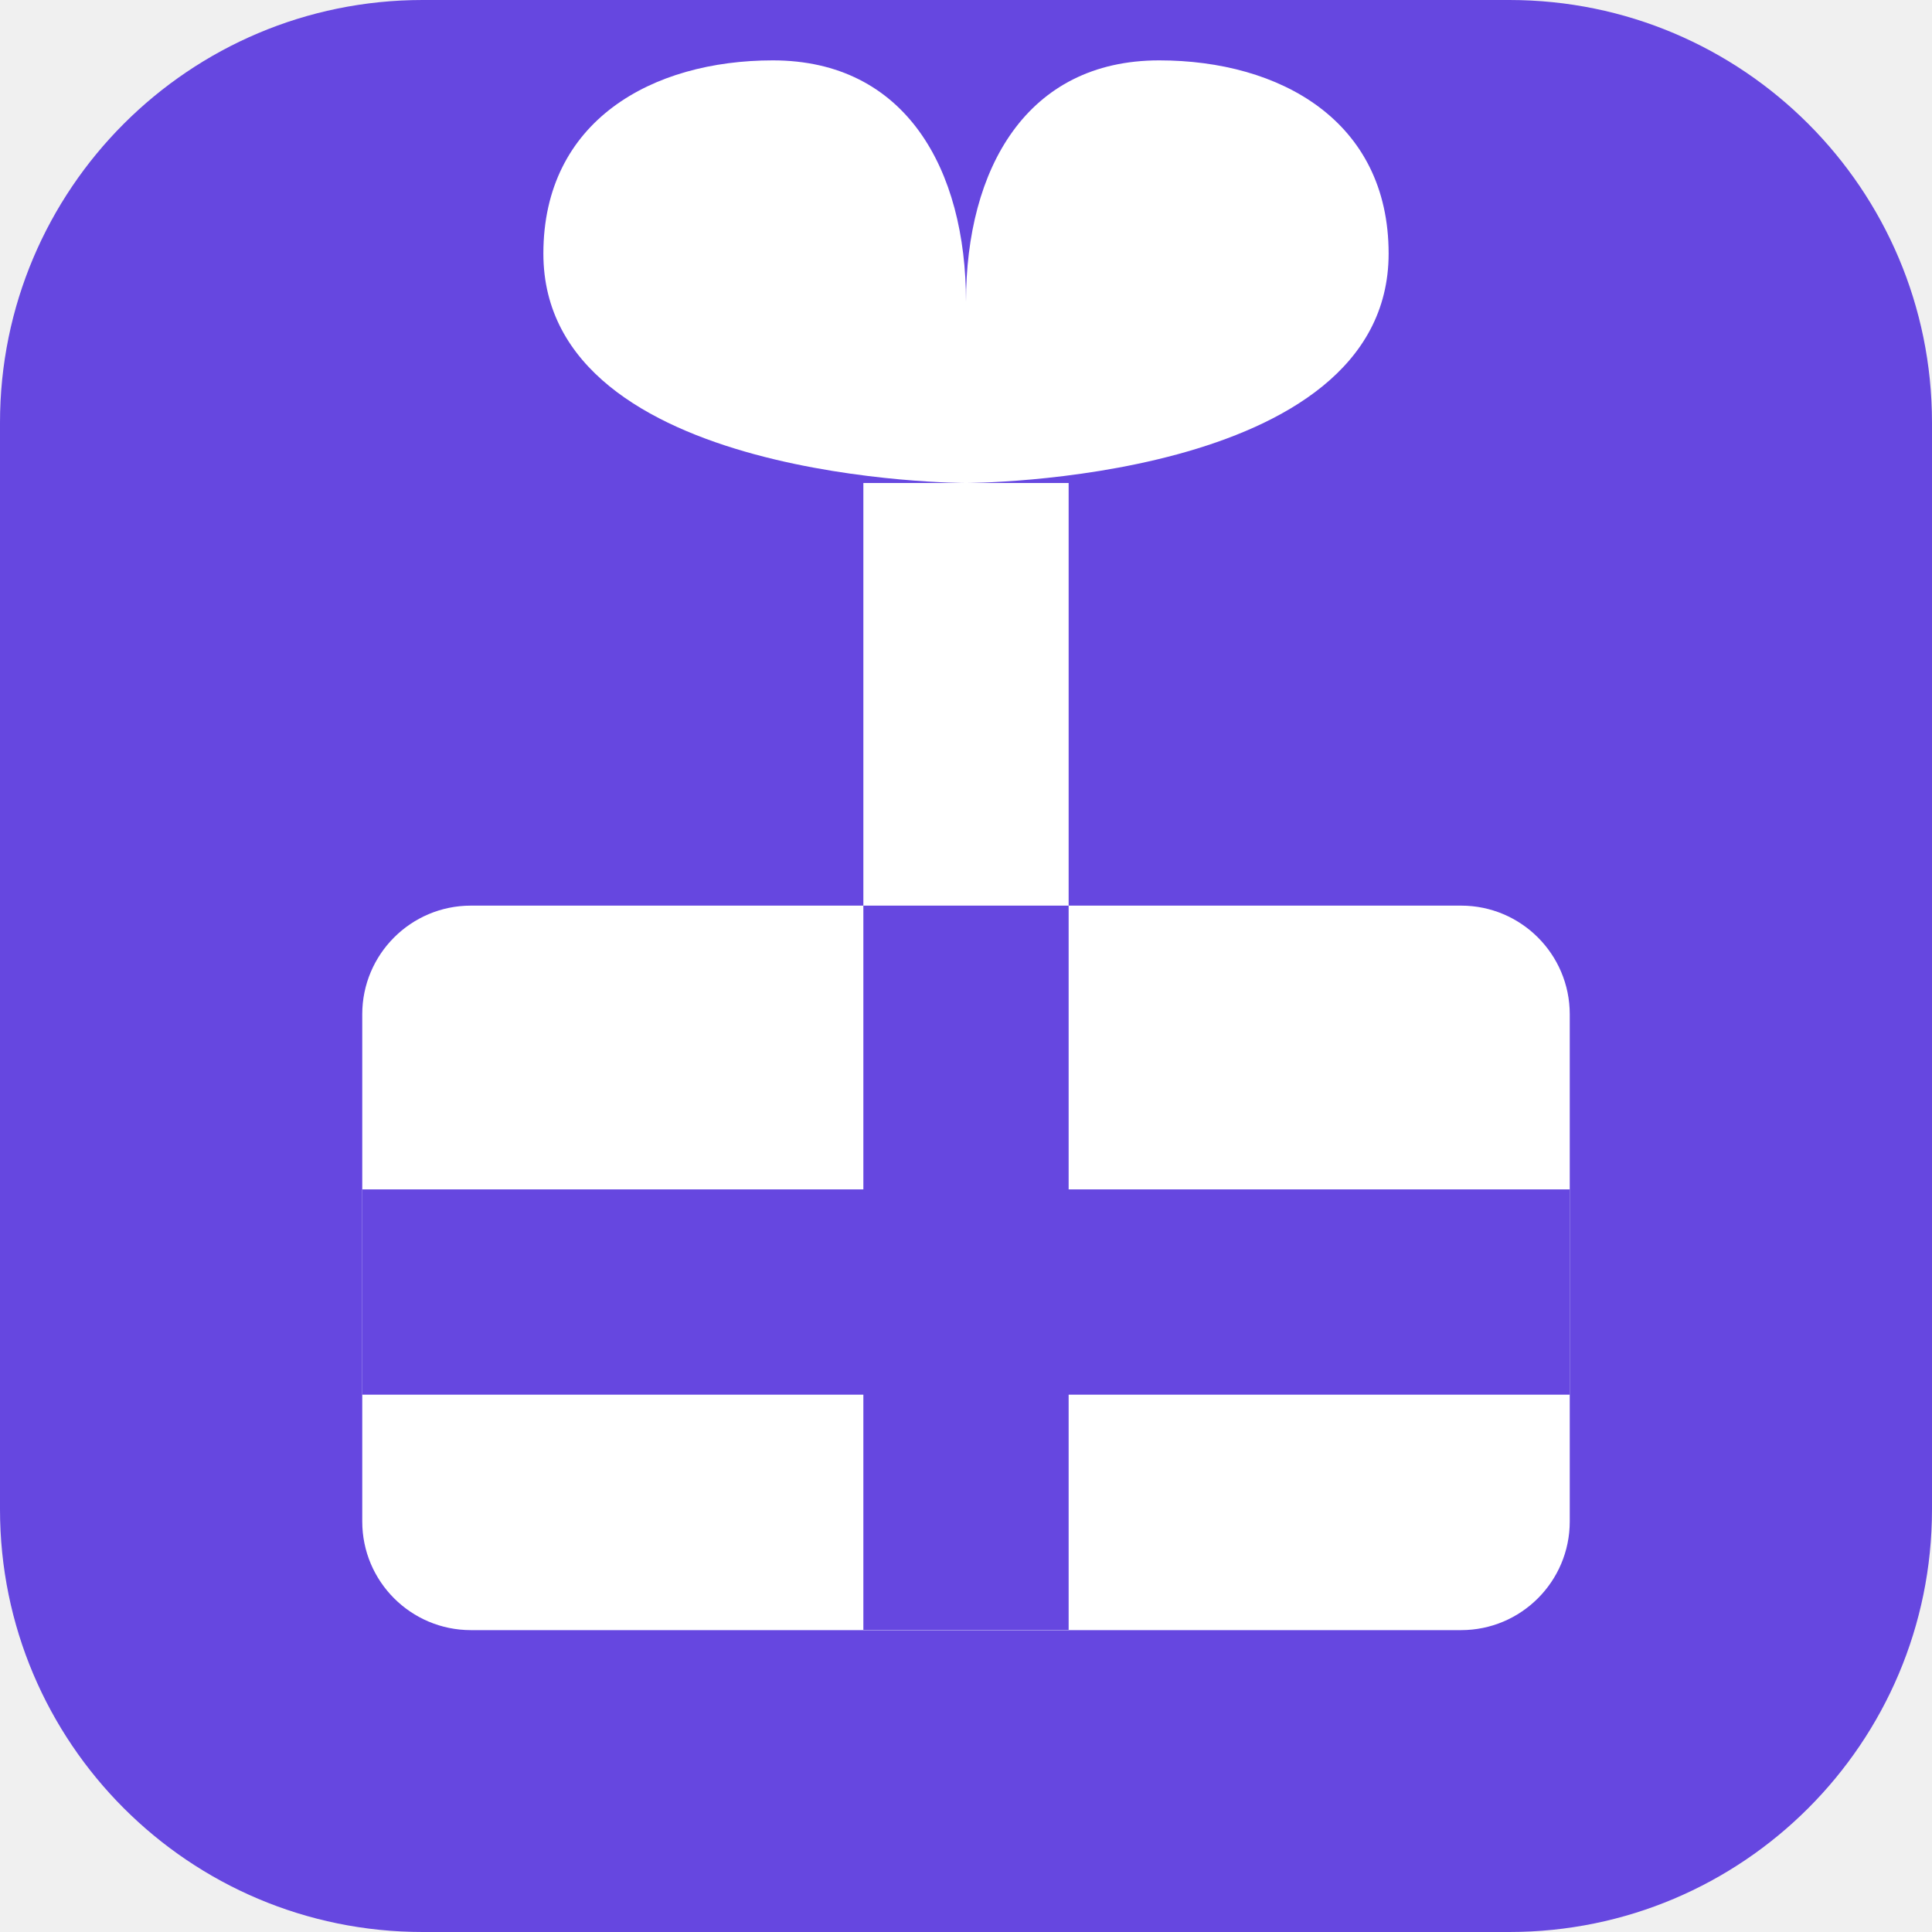
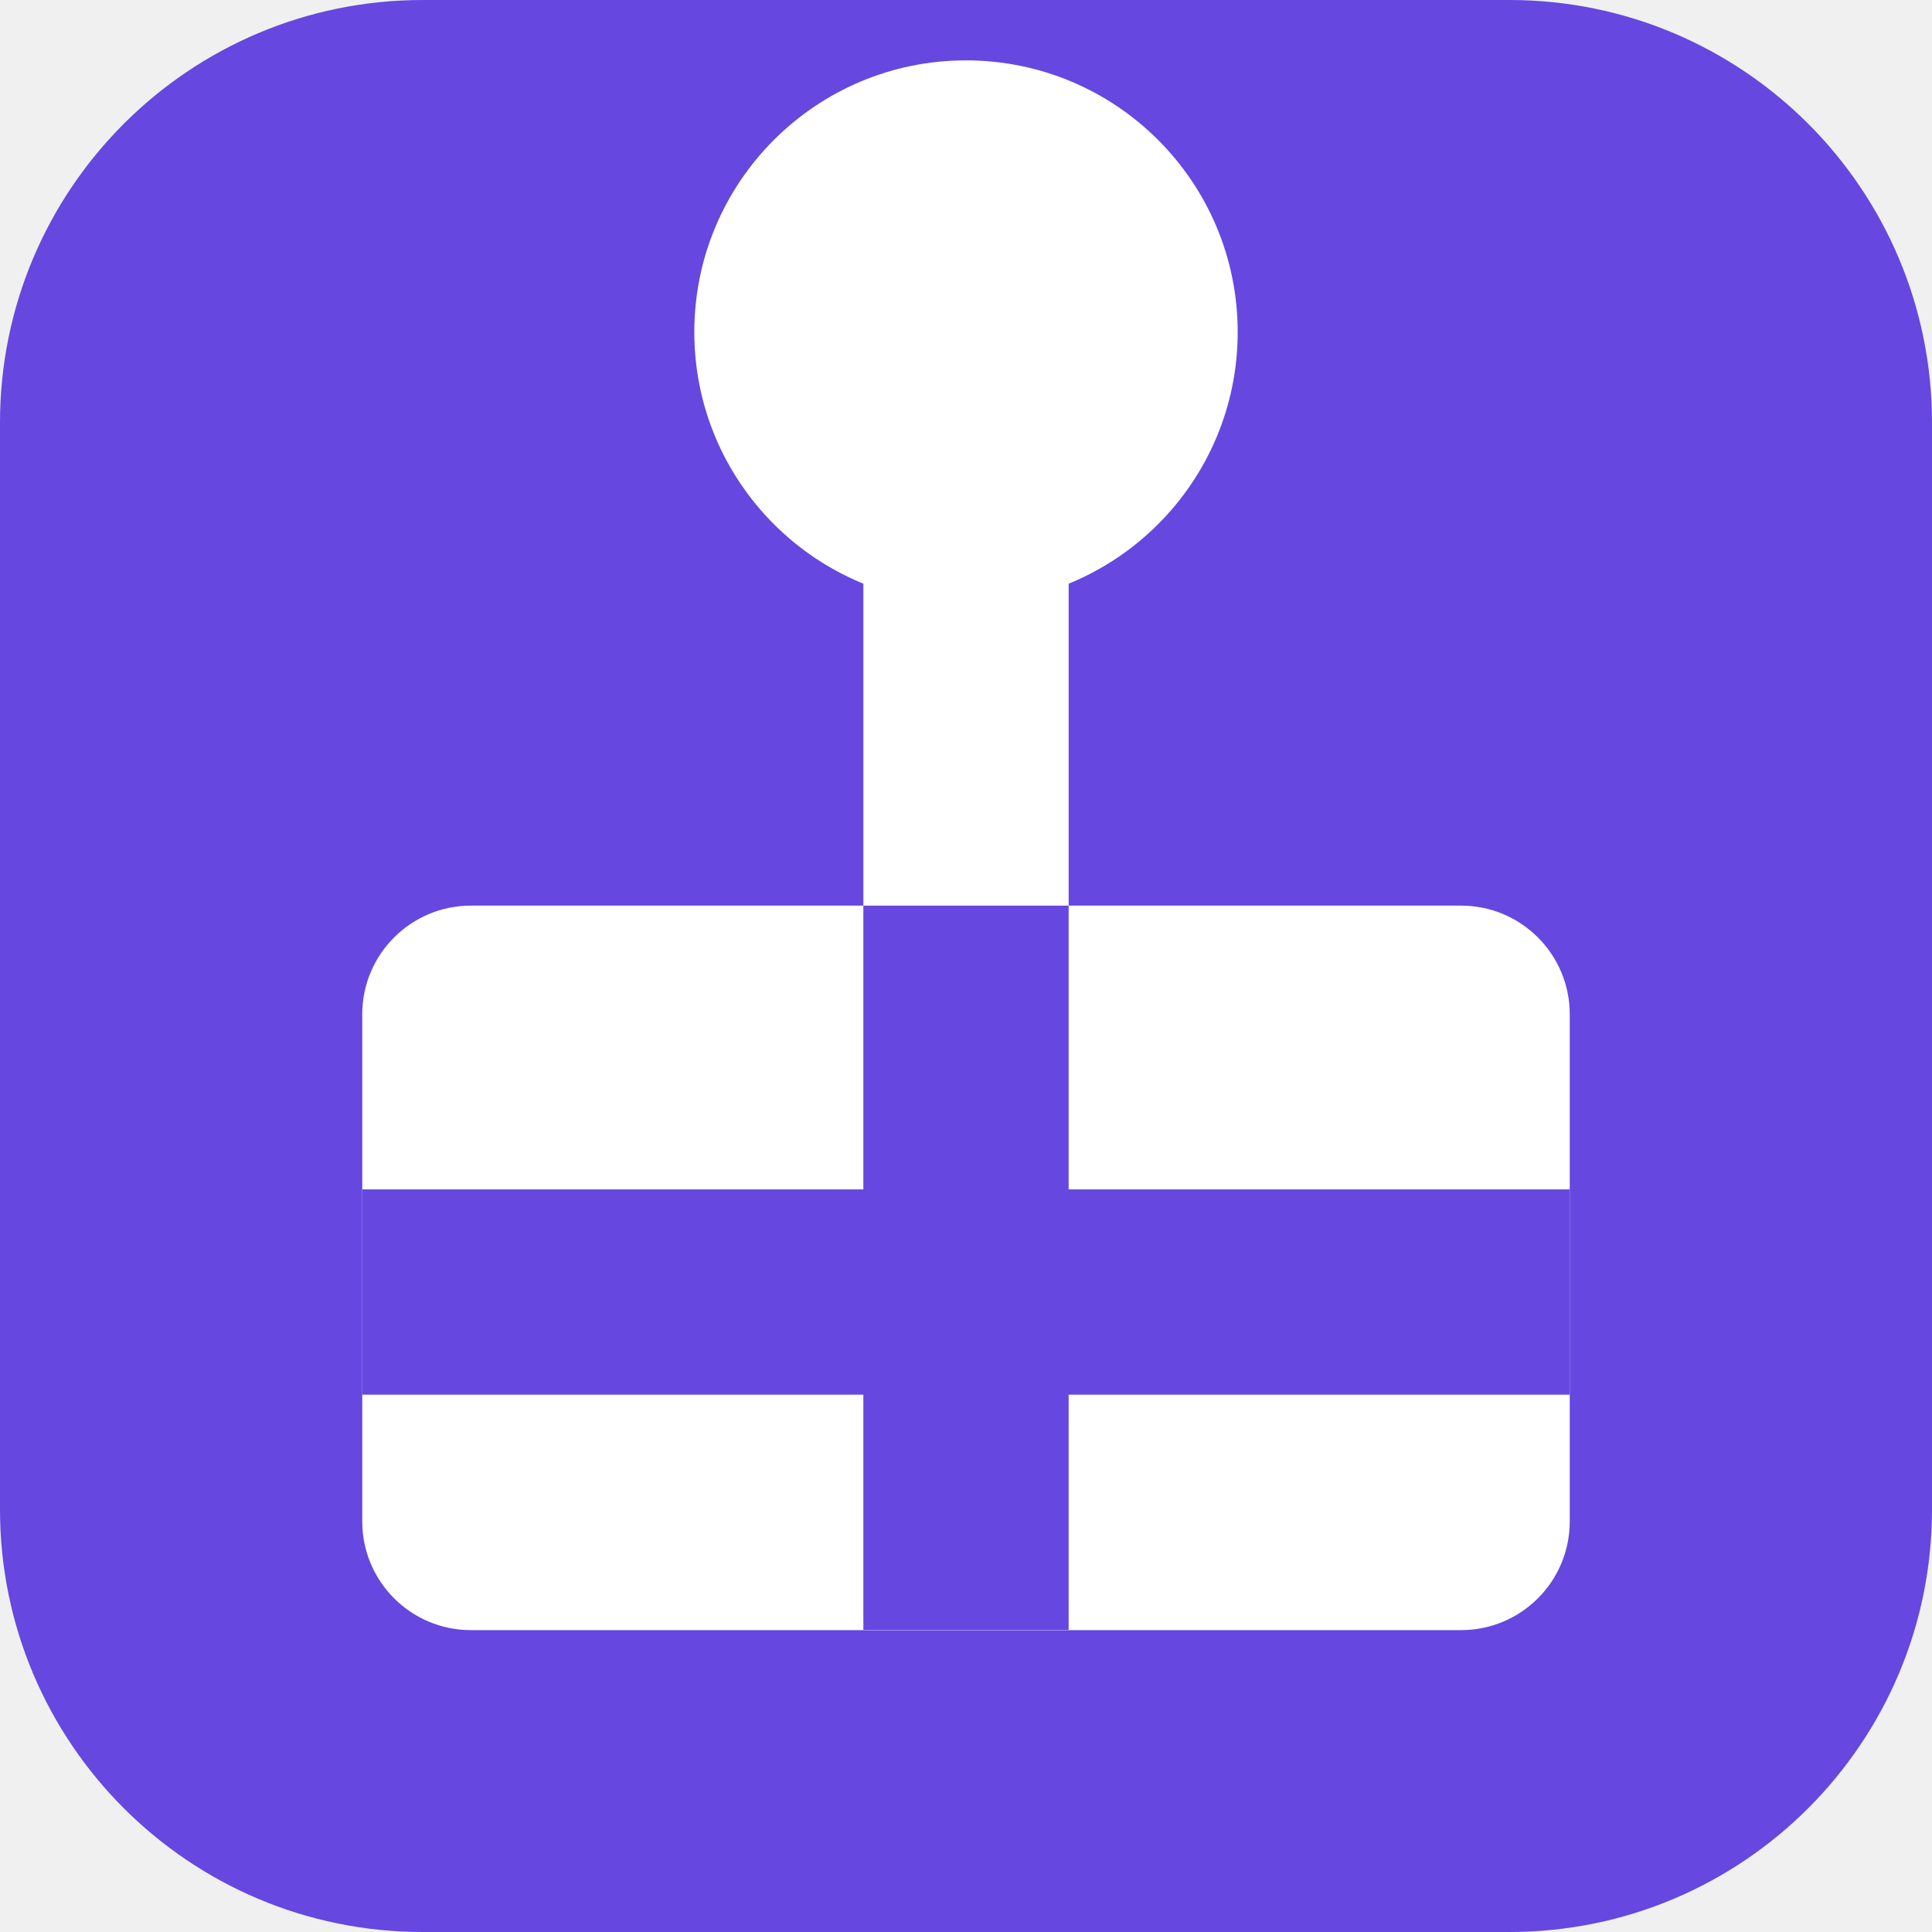
<svg xmlns="http://www.w3.org/2000/svg" viewBox="0 0 32 32" width="32" height="32">
  <rect width="32" height="32" rx="7" fill="#6647e0" />
-   <path d="M16,8 C16,8 9,8 9,4.2 C9,2 10.8,1 12.8,1 C15,1 16,2.8 16,5 Z        M16,8 C16,8 23,8 23,4.2 C23,2 21.2,1 19.2,1 C17,1 16,2.8 16,5 Z" fill="#ffffff" />
+   <circle cx="16" cy="5.5" r="4.5" fill="#ffffff" />
  <rect x="14.3" y="8" width="3.4" height="19" fill="#ffffff" />
  <rect x="6" y="15" width="20" height="12" rx="1.8" fill="#ffffff" />
  <rect x="6" y="19.7" width="20" height="3.4" fill="#6647e0" />
  <rect x="14.3" y="15" width="3.4" height="12" fill="#6647e0" />
</svg>
